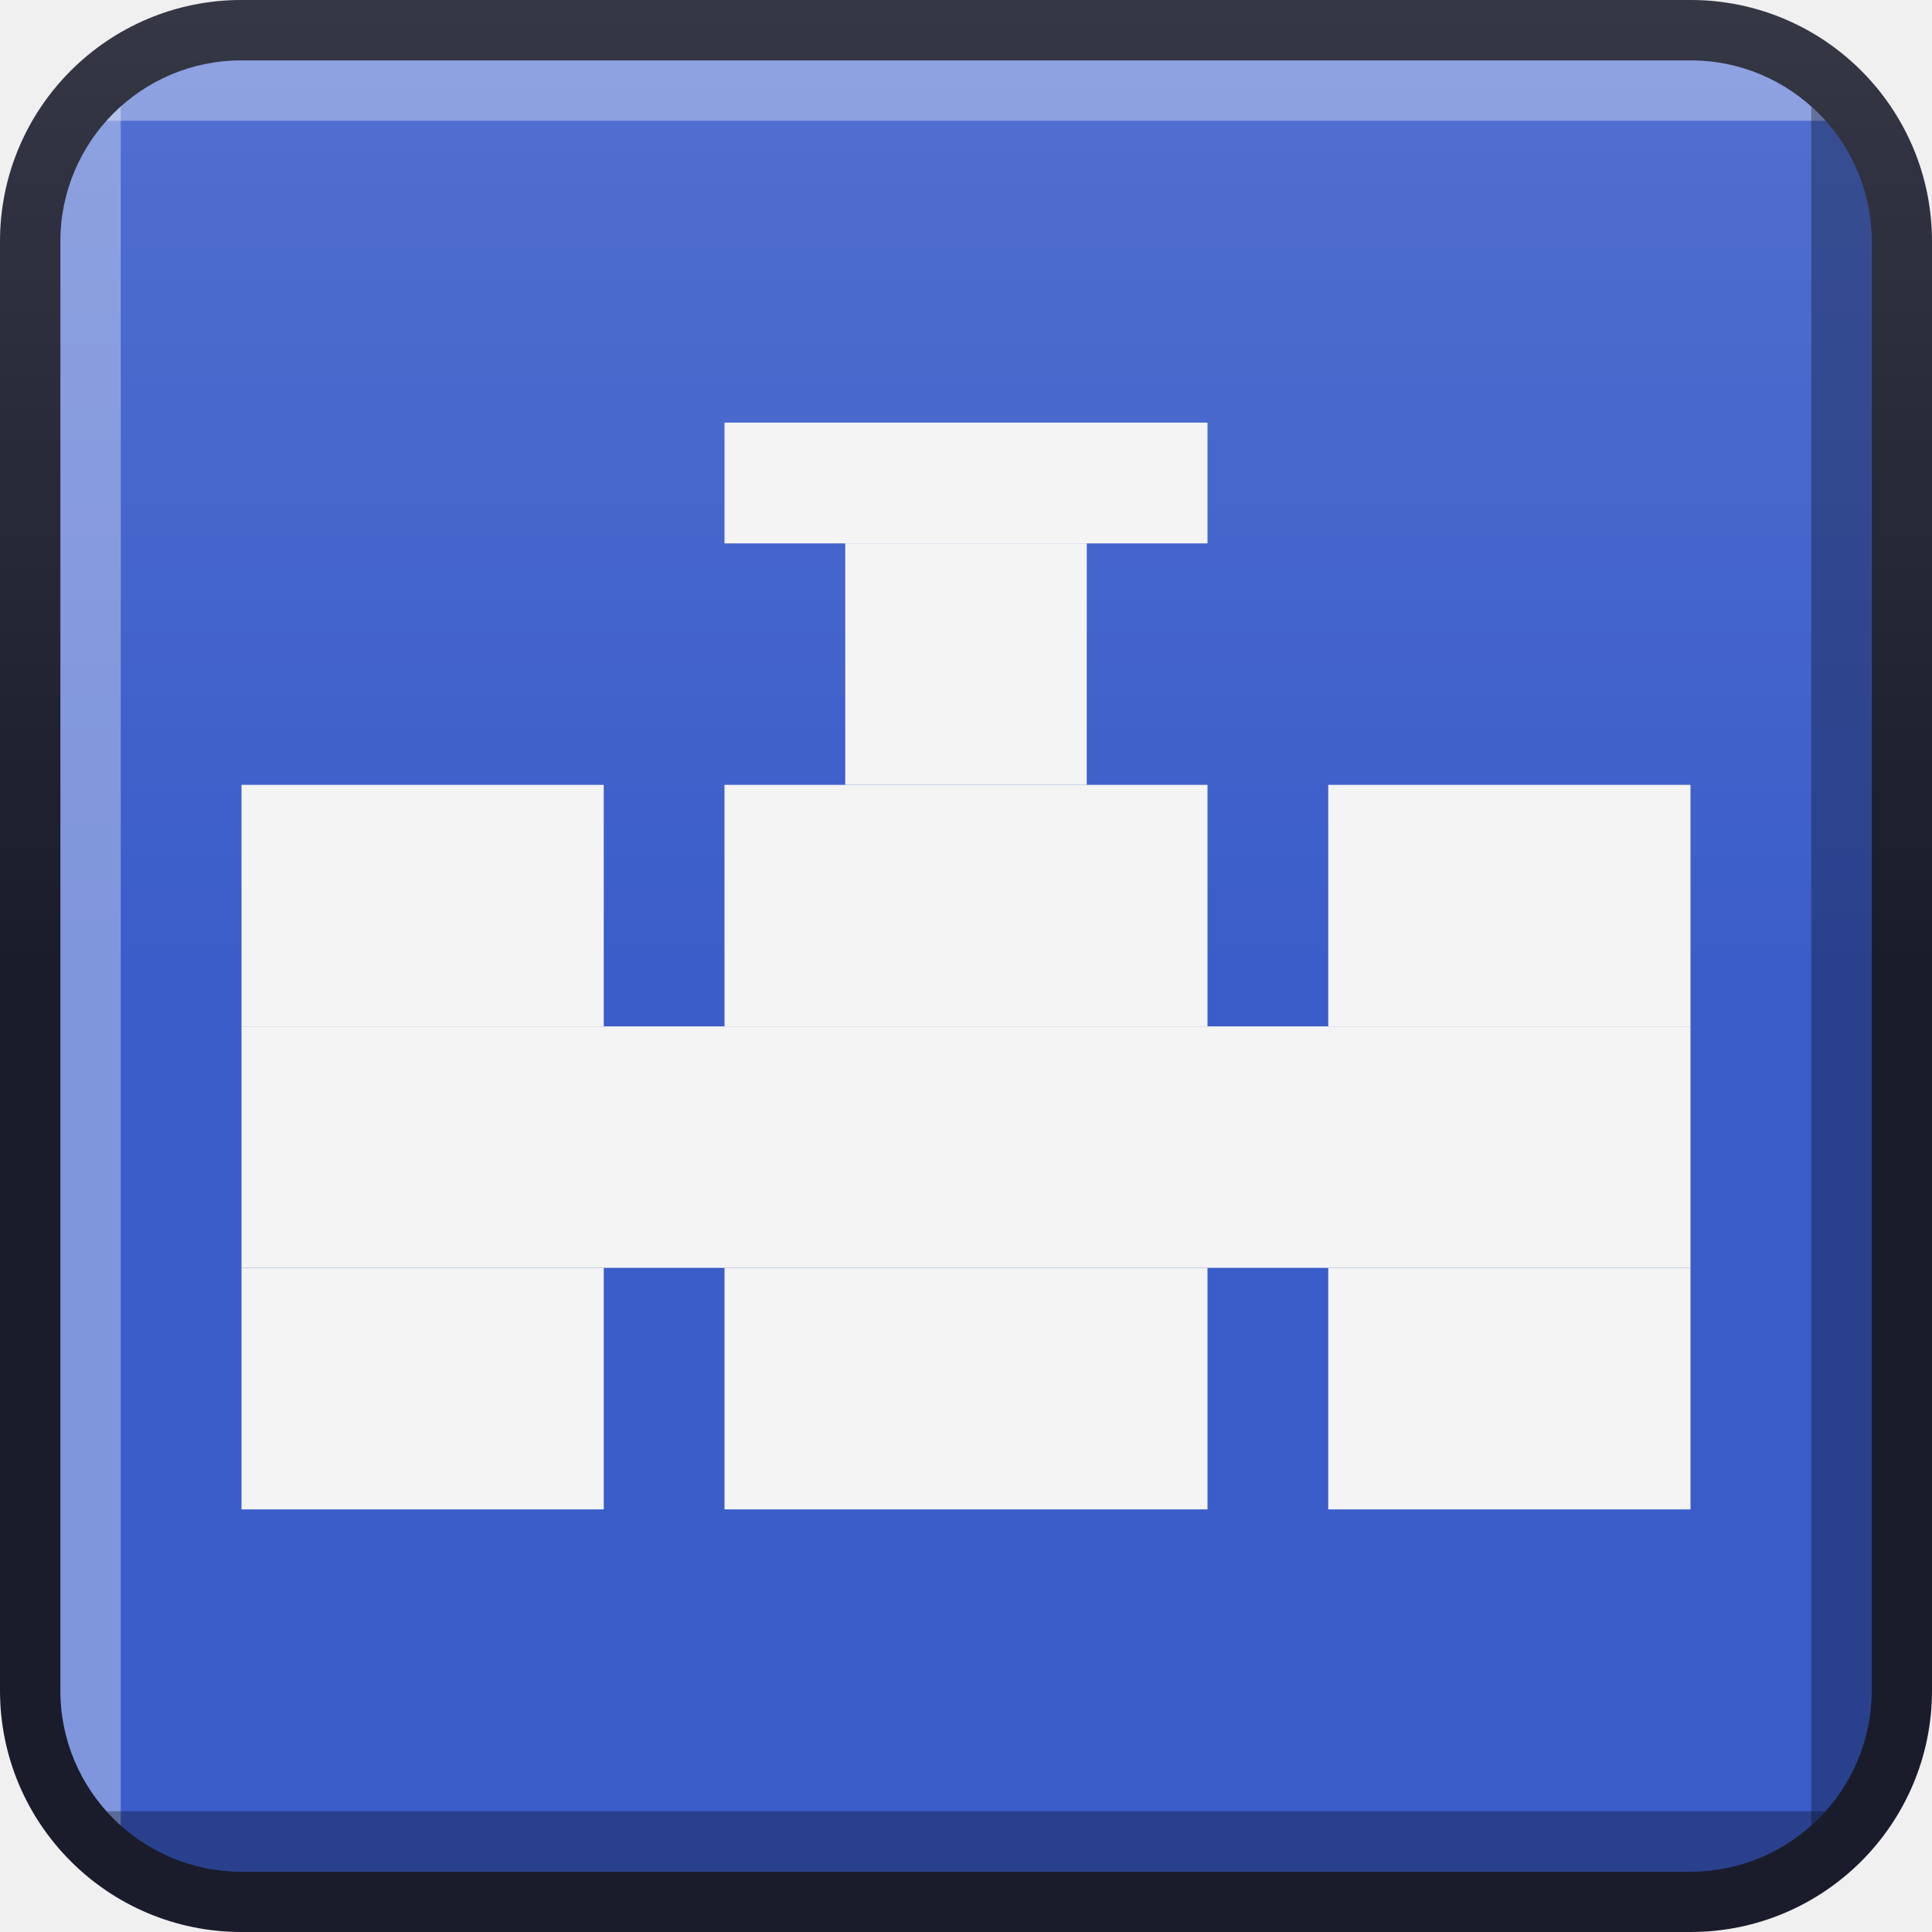
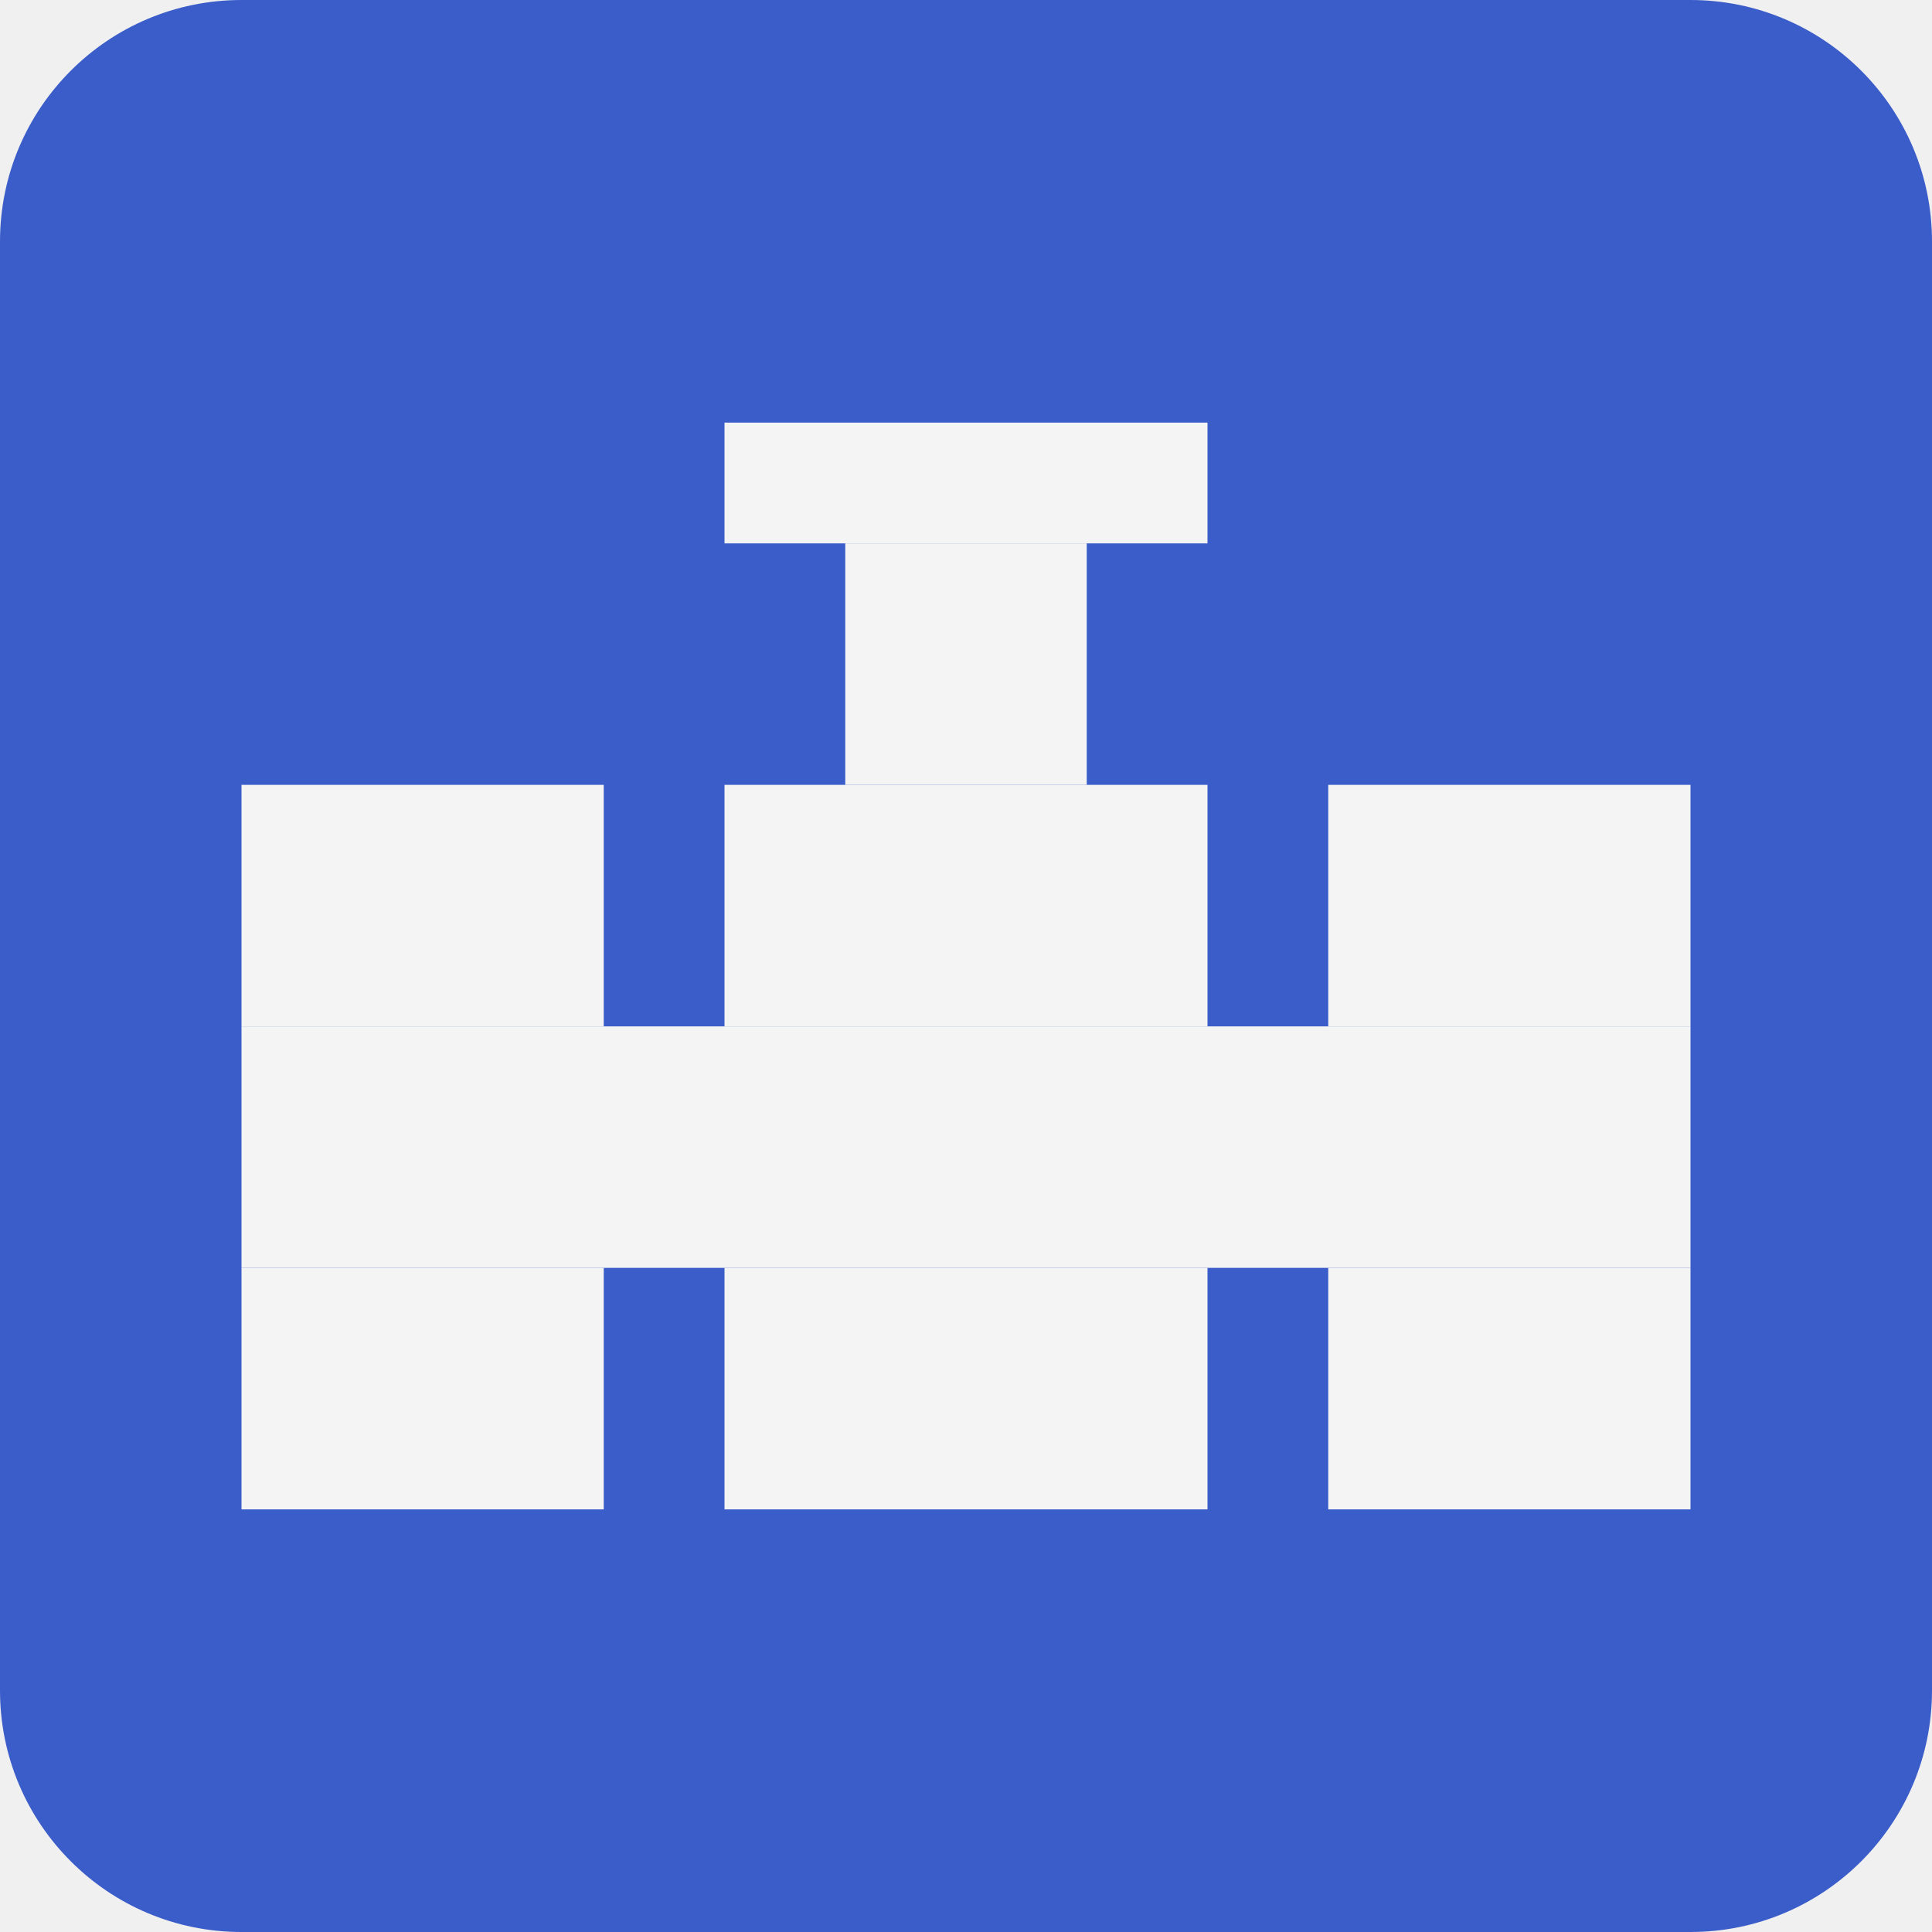
<svg xmlns="http://www.w3.org/2000/svg" viewBox="0 0 64 64">
  <defs>
    <linearGradient id="bg" x1="0" y1="0" x2="0" y2="1">
      <stop offset="0" stop-color="#3b5dc9" />
      <stop offset="1" stop-color="#3b5dc9" />
    </linearGradient>
-     <linearGradient id="sheen" x1="0" y1="0" x2="0" y2="1">
-       <stop offset="0" stop-color="#FFFFFF" stop-opacity="0.12" />
-       <stop offset="0.5" stop-color="#FFFFFF" stop-opacity="0" />
-     </linearGradient>
    <clipPath id="tile">
      <rect width="64" height="64" rx="8.000" />
    </clipPath>
-     <clipPath id="inner">
-       <rect x="2.000" y="2.000" width="60.000" height="60.000" rx="6.000" />
-     </clipPath>
  </defs>
  <g clip-path="url(#tile)">
-     <rect width="64" height="64" fill="#1a1c2c" />
-     <rect x="2.000" y="2.000" width="60.000" height="60.000" rx="6.000" fill="url(#bg)" />
-     <rect width="64" height="64" fill="url(#sheen)" />
-     <g clip-path="url(#inner)">
-       <rect x="2.000" y="2.000" width="60.000" height="2.000" fill="#FFFFFF" opacity="0.35" />
-       <rect x="2.000" y="2.000" width="2.000" height="60.000" fill="#FFFFFF" opacity="0.35" />
-       <rect x="2.000" y="60.000" width="60.000" height="2.000" fill="#000000" opacity="0.30" />
-       <rect x="60.000" y="2.000" width="2.000" height="60.000" fill="#000000" opacity="0.30" />
-     </g>
+     <rect width="64" height="64" fill="url(#bg)" />
    <g fill="#f4f4f4">
      <rect x="24.000" y="14.000" width="16.000" height="4.000" />
      <rect x="28.000" y="18.000" width="8.000" height="8.000" />
      <rect x="8.000" y="26.000" width="12.000" height="8.000" />
      <rect x="24.000" y="26.000" width="16.000" height="8.000" />
      <rect x="44.000" y="26.000" width="12.000" height="8.000" />
      <rect x="8.000" y="34.000" width="48.000" height="8.000" />
      <rect x="8.000" y="42.000" width="12.000" height="8.000" />
      <rect x="24.000" y="42.000" width="16.000" height="8.000" />
      <rect x="44.000" y="42.000" width="12.000" height="8.000" />
    </g>
  </g>
</svg>
